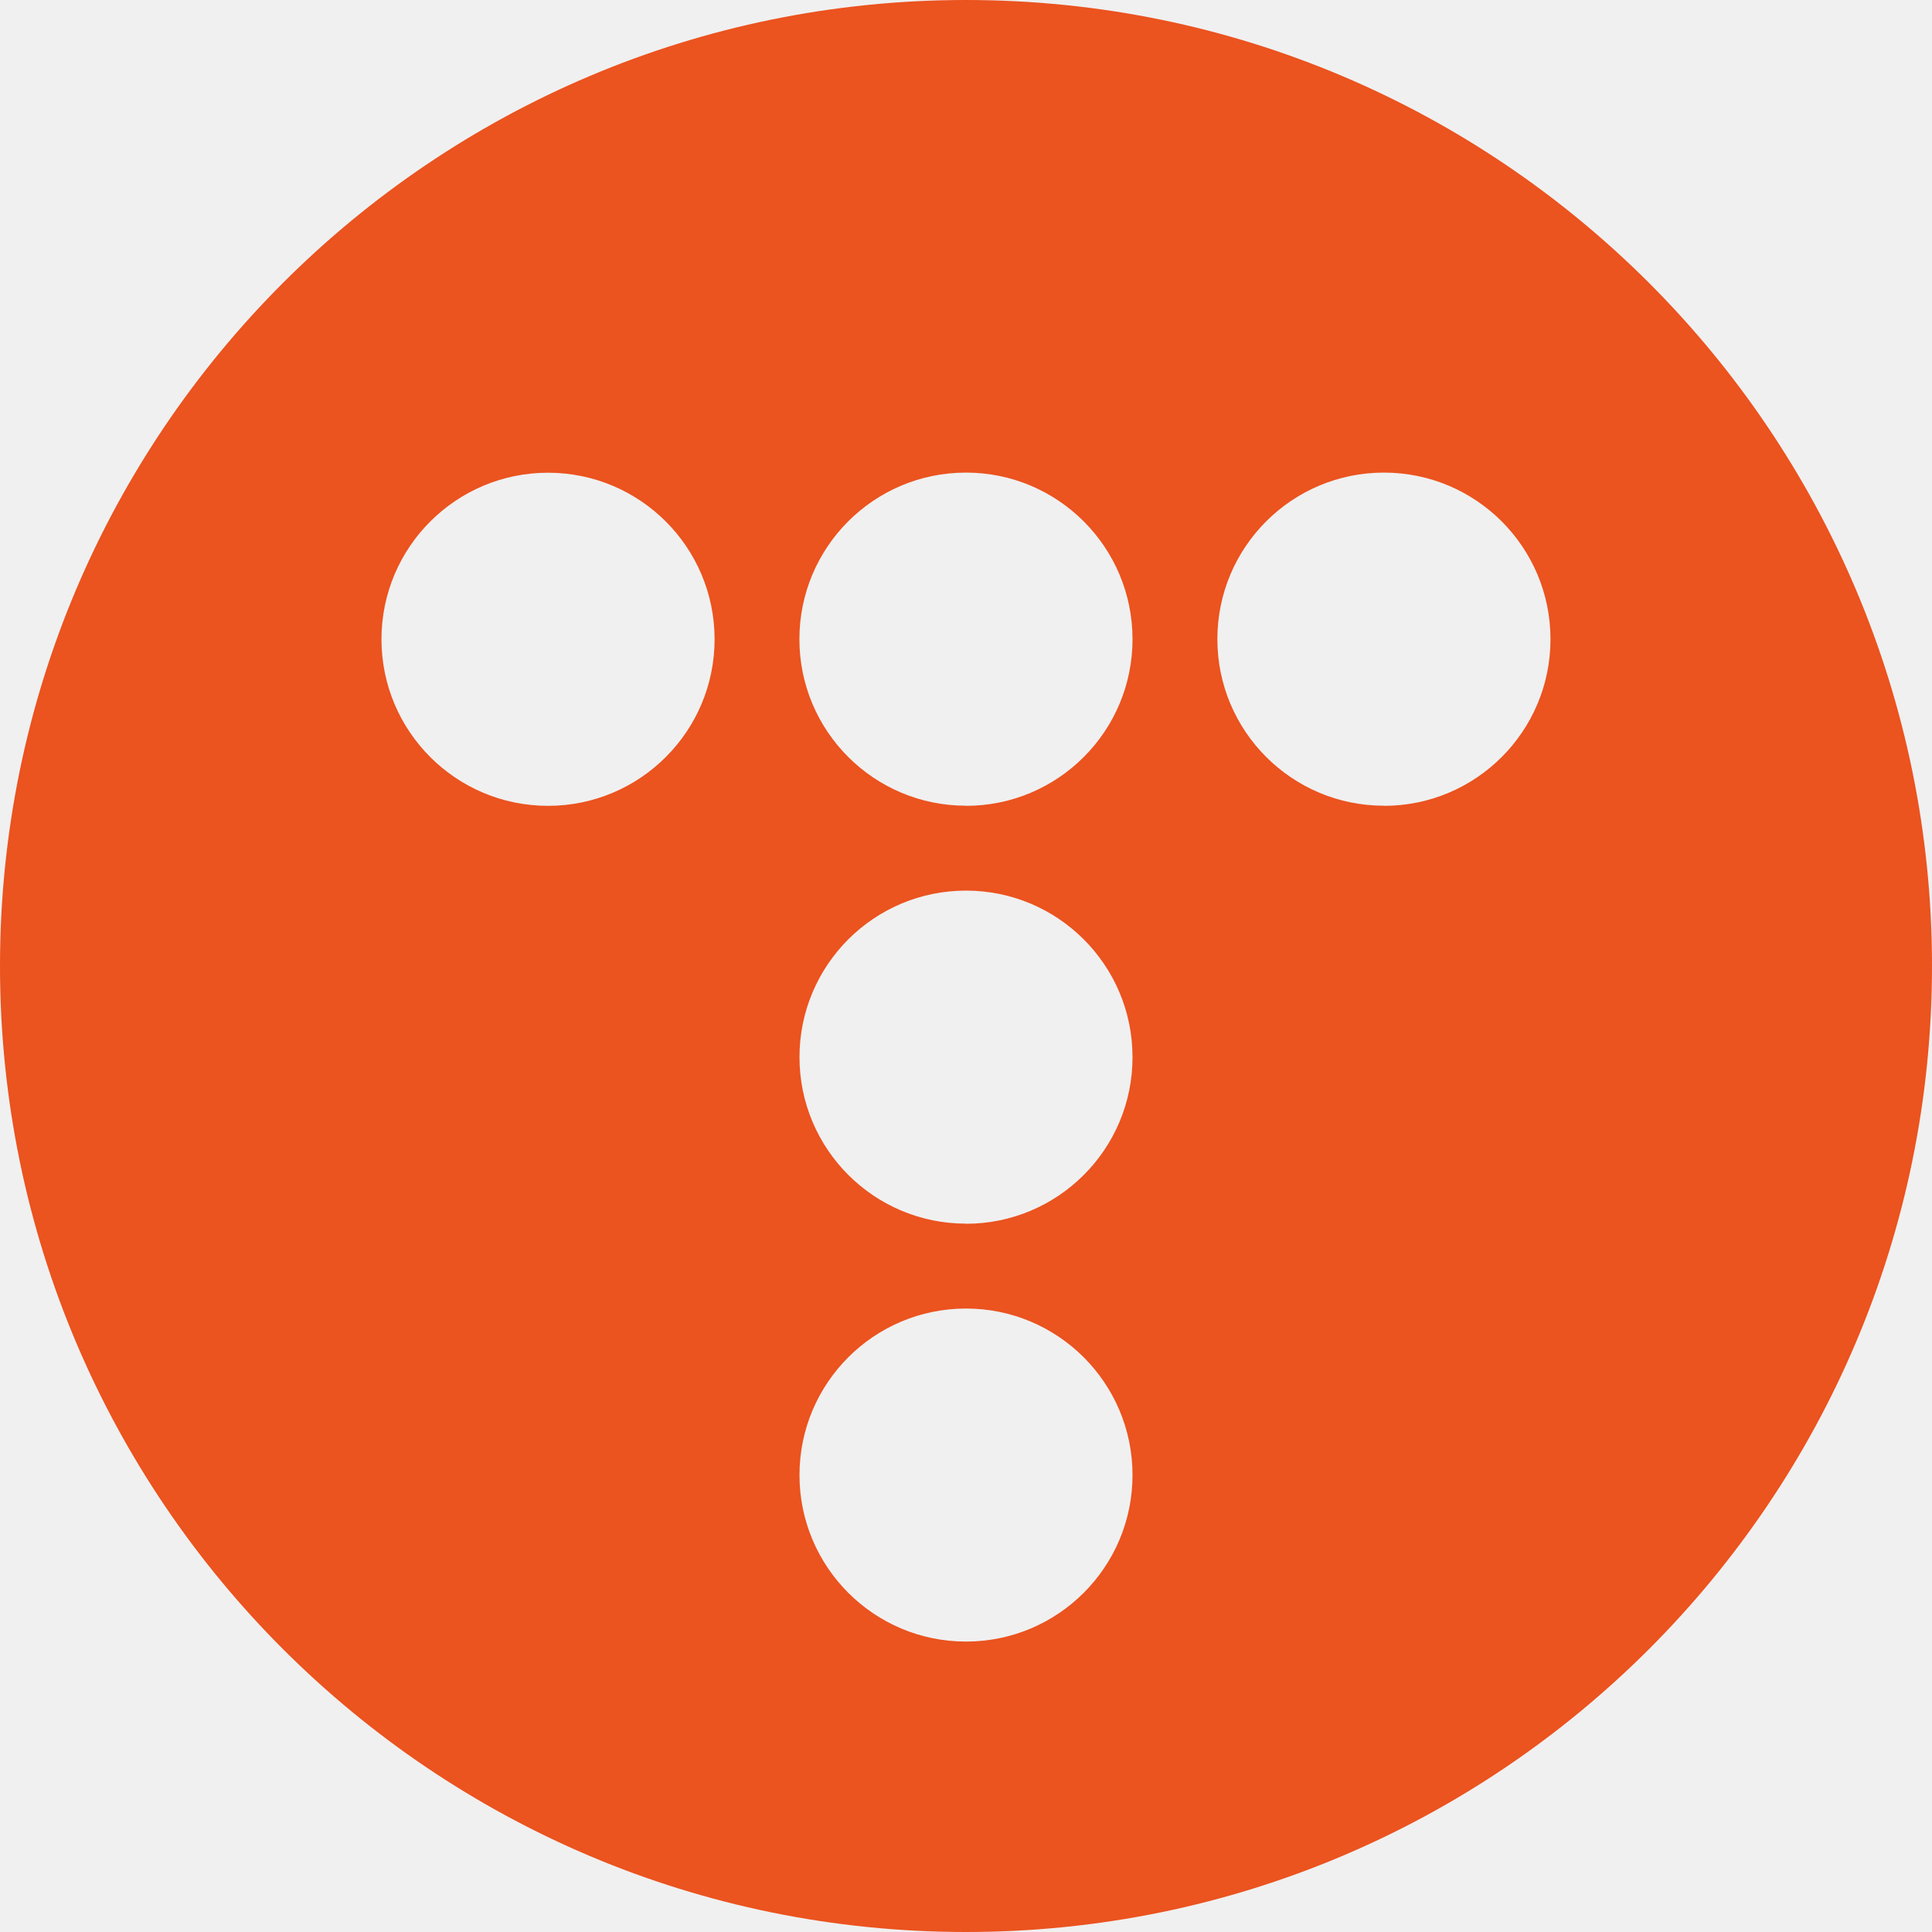
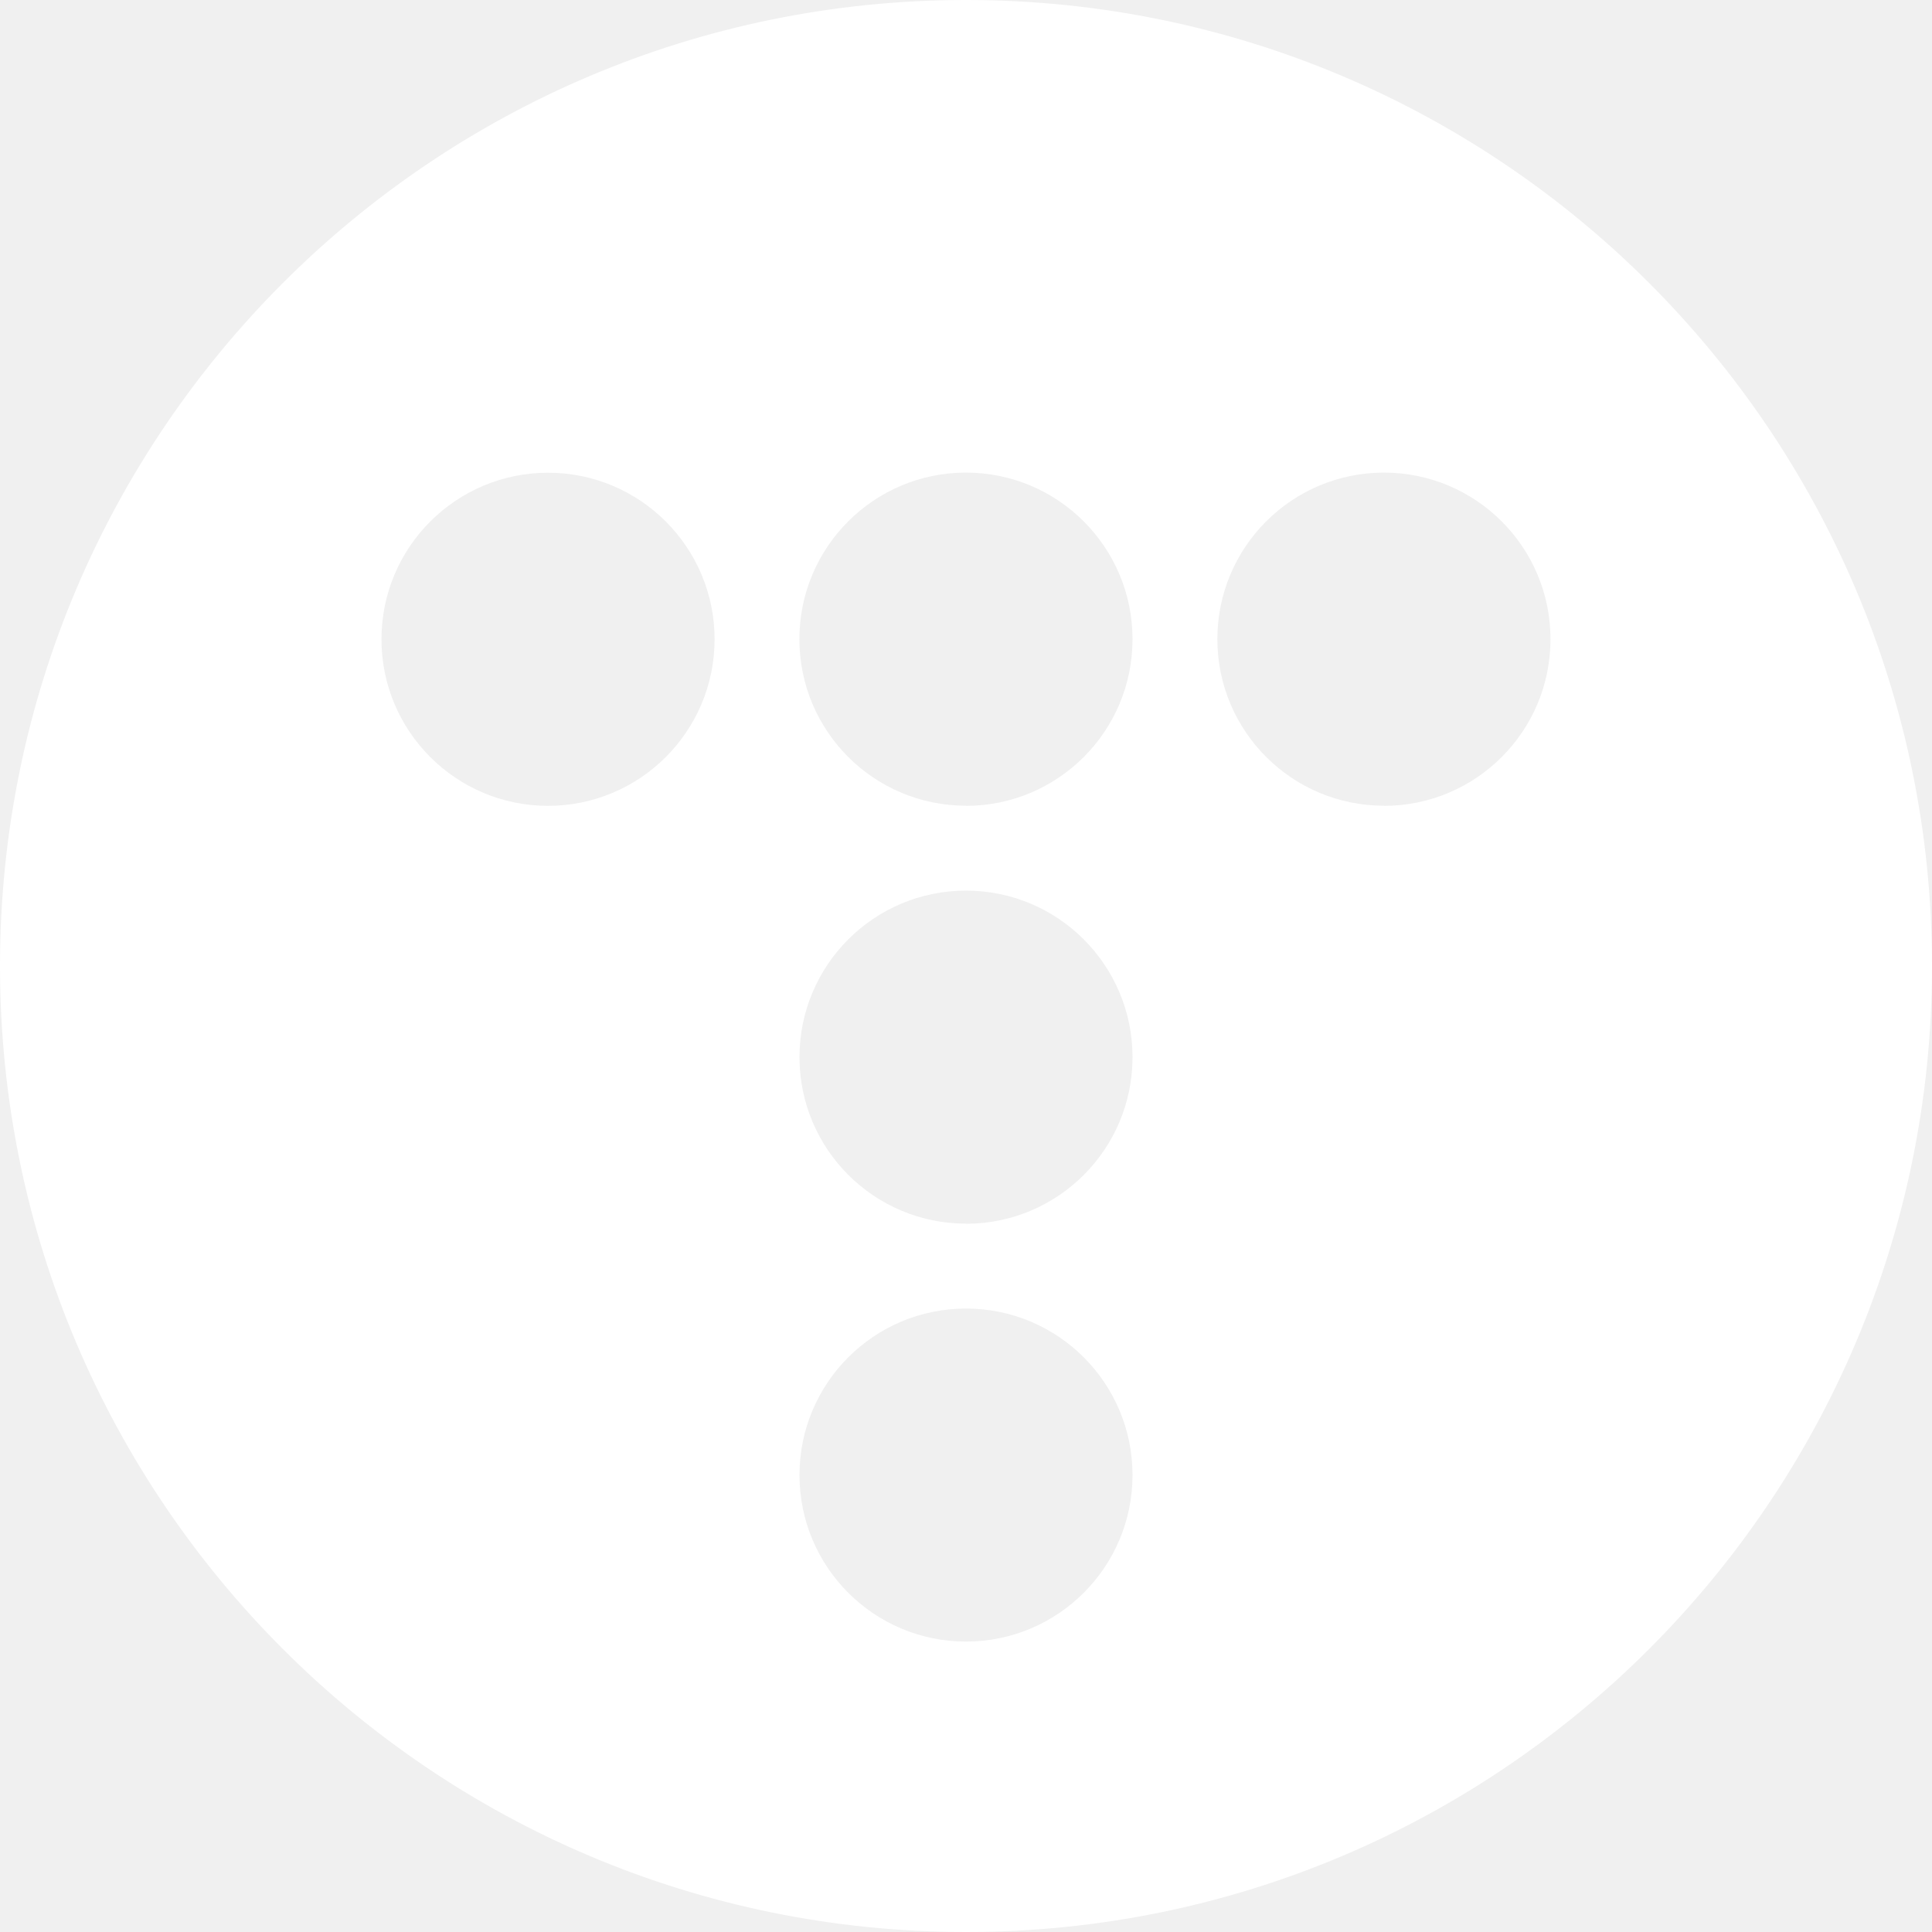
<svg xmlns="http://www.w3.org/2000/svg" viewBox="0 0 459 459">
  <g>
-     <path fill="#eb531f" d="M229.5,0C102.75,0,0,102.75,0,229.5S102.75,459,229.5,459,459,356.25,459,229.5,356.25,0,229.5,0ZM130.21,191.45a39.57,39.57,0,1,1,39.56-39.57A39.58,39.58,0,0,1,130.21,191.45ZM229.5,390a39.56,39.56,0,1,1,39.56-39.56A39.56,39.56,0,0,1,229.5,390Zm0-99.29a39.56,39.56,0,1,1,39.56-39.56A39.56,39.56,0,0,1,229.5,290.74Zm0-99.29a39.57,39.57,0,1,1,39.56-39.57A39.57,39.57,0,0,1,229.5,191.45Zm99.29,0a39.57,39.57,0,1,1,39.57-39.57A39.57,39.57,0,0,1,328.79,191.45Z" />
+     <path fill="#ffffff" d="M229.5,0C102.75,0,0,102.75,0,229.5S102.75,459,229.5,459,459,356.25,459,229.5,356.25,0,229.5,0ZM130.21,191.45a39.57,39.57,0,1,1,39.56-39.57A39.58,39.58,0,0,1,130.21,191.45ZM229.5,390a39.56,39.56,0,1,1,39.56-39.56A39.56,39.56,0,0,1,229.5,390Zm0-99.29a39.56,39.56,0,1,1,39.56-39.56A39.56,39.56,0,0,1,229.5,290.74Zm0-99.29a39.57,39.57,0,1,1,39.56-39.57A39.57,39.57,0,0,1,229.5,191.45Zm99.29,0a39.57,39.57,0,1,1,39.57-39.57A39.57,39.57,0,0,1,328.79,191.45Z" />
  </g>
</svg>
